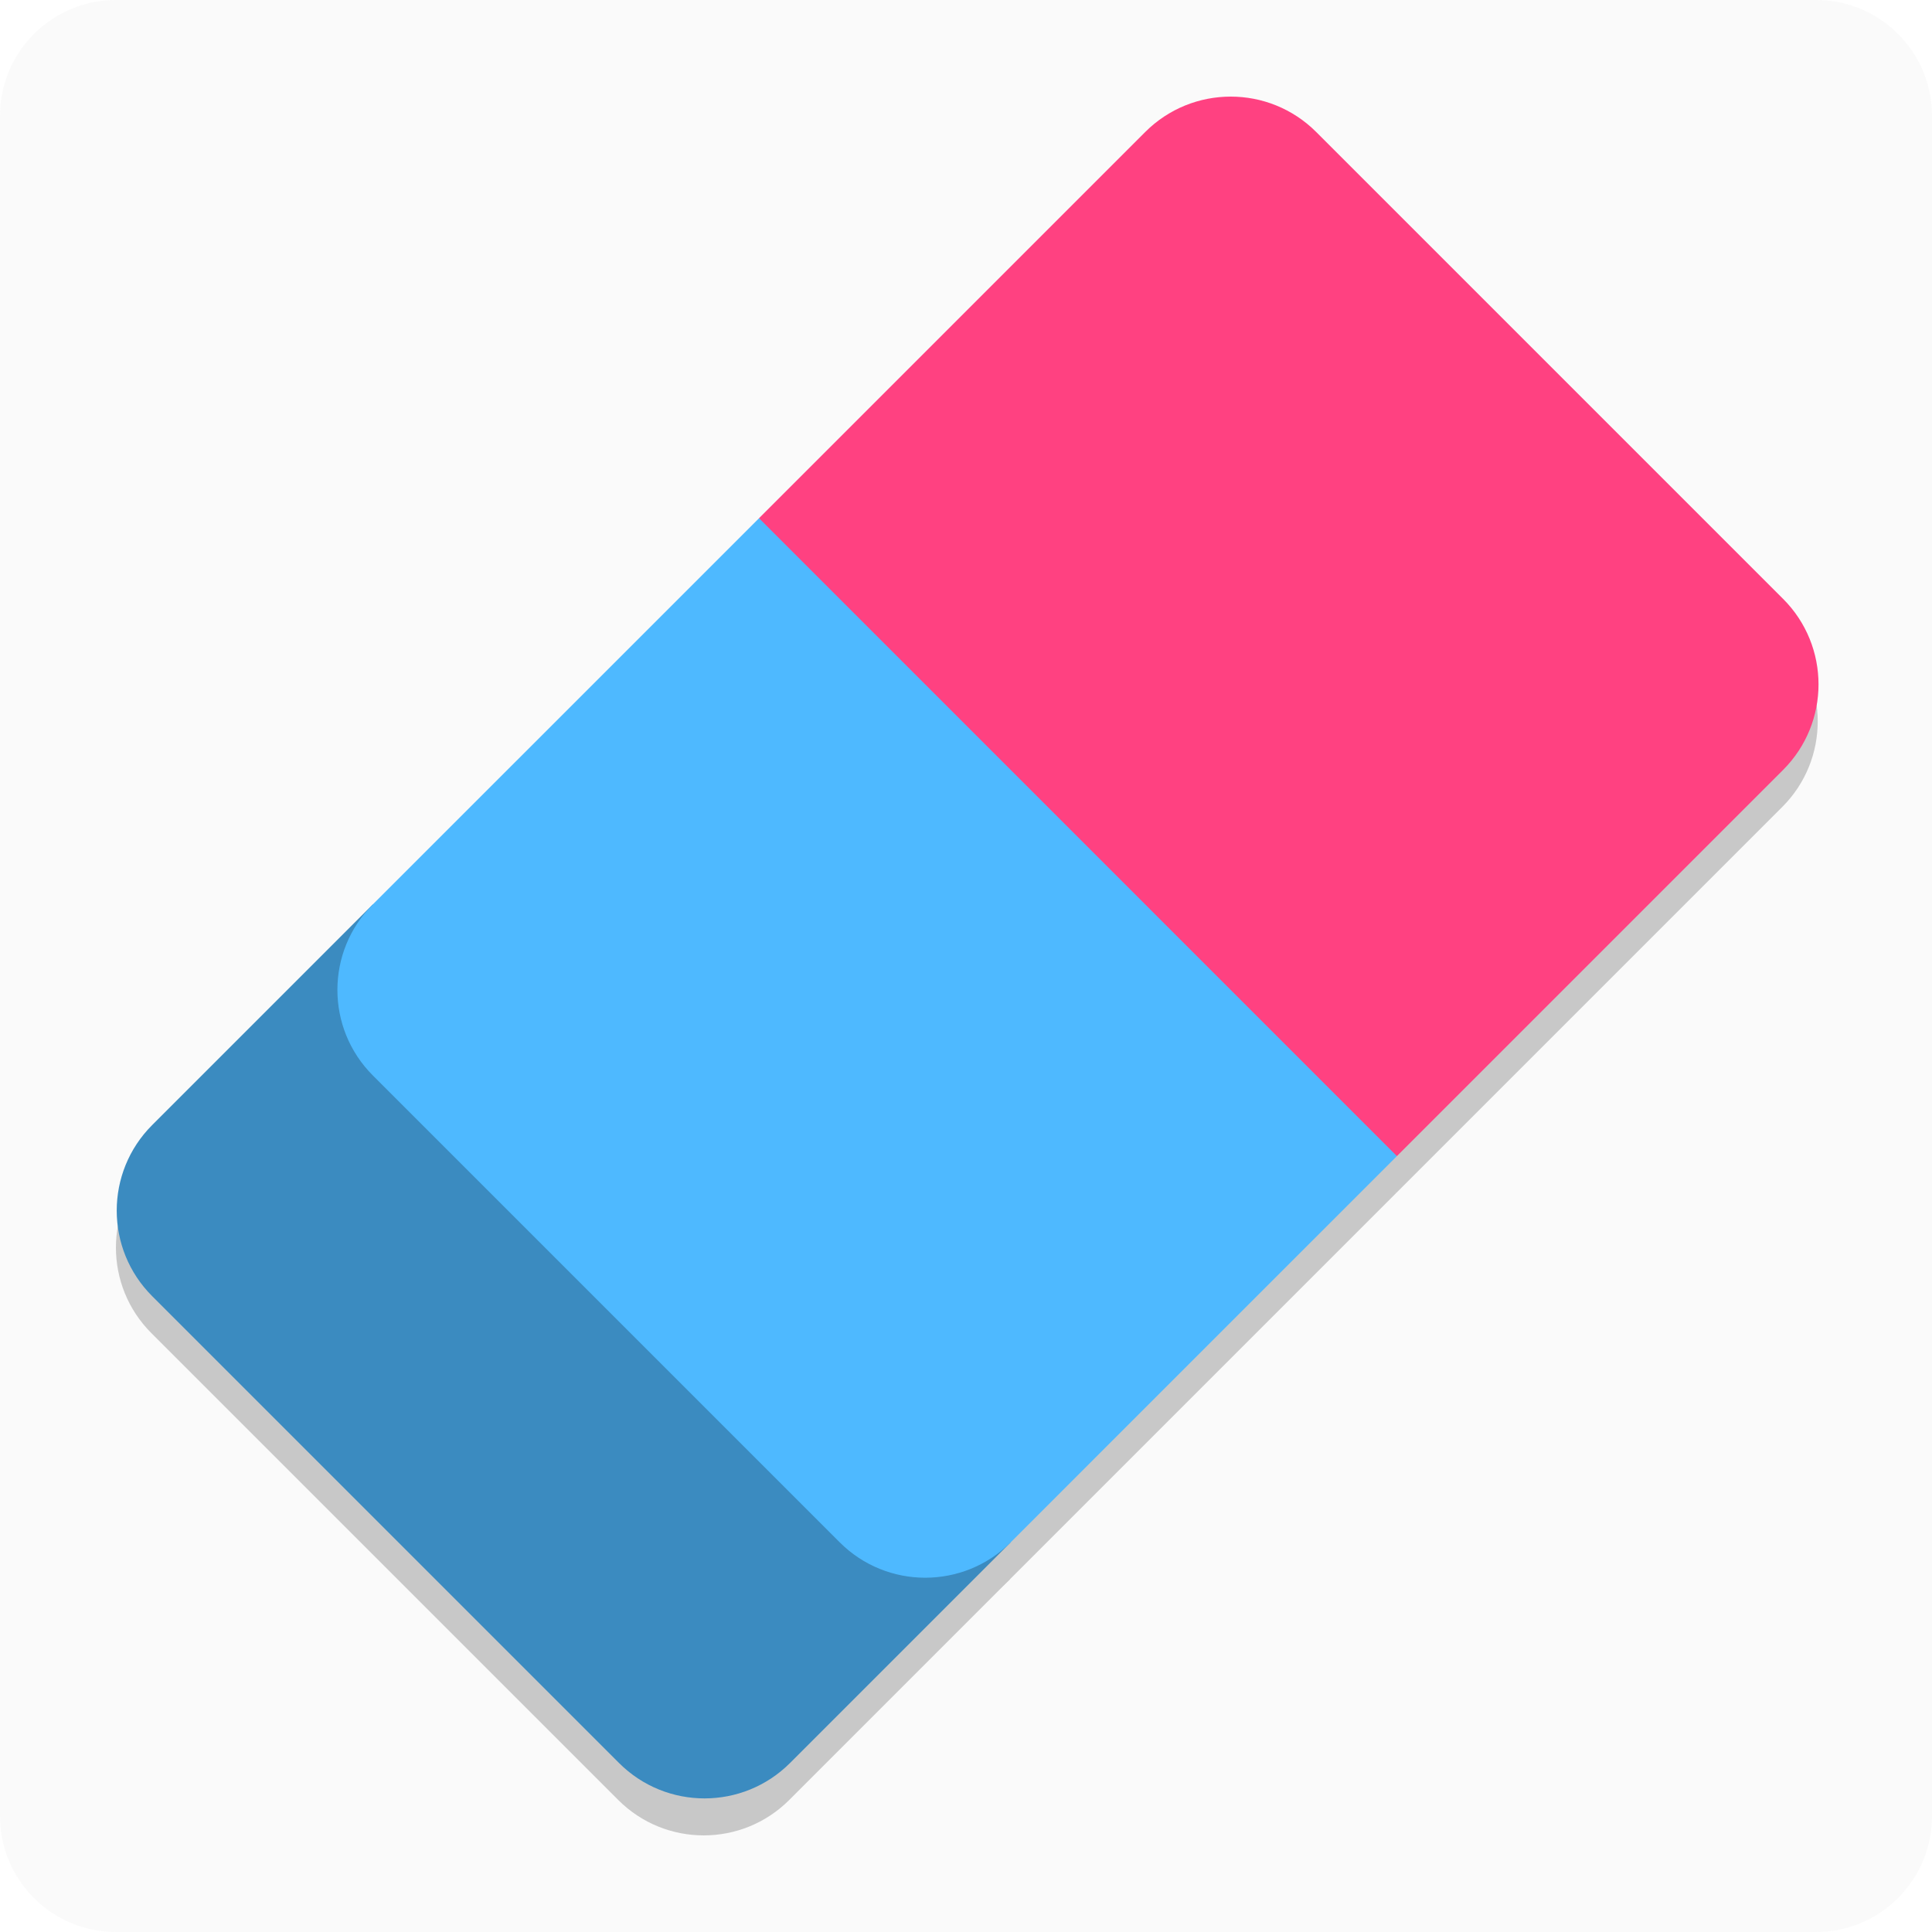
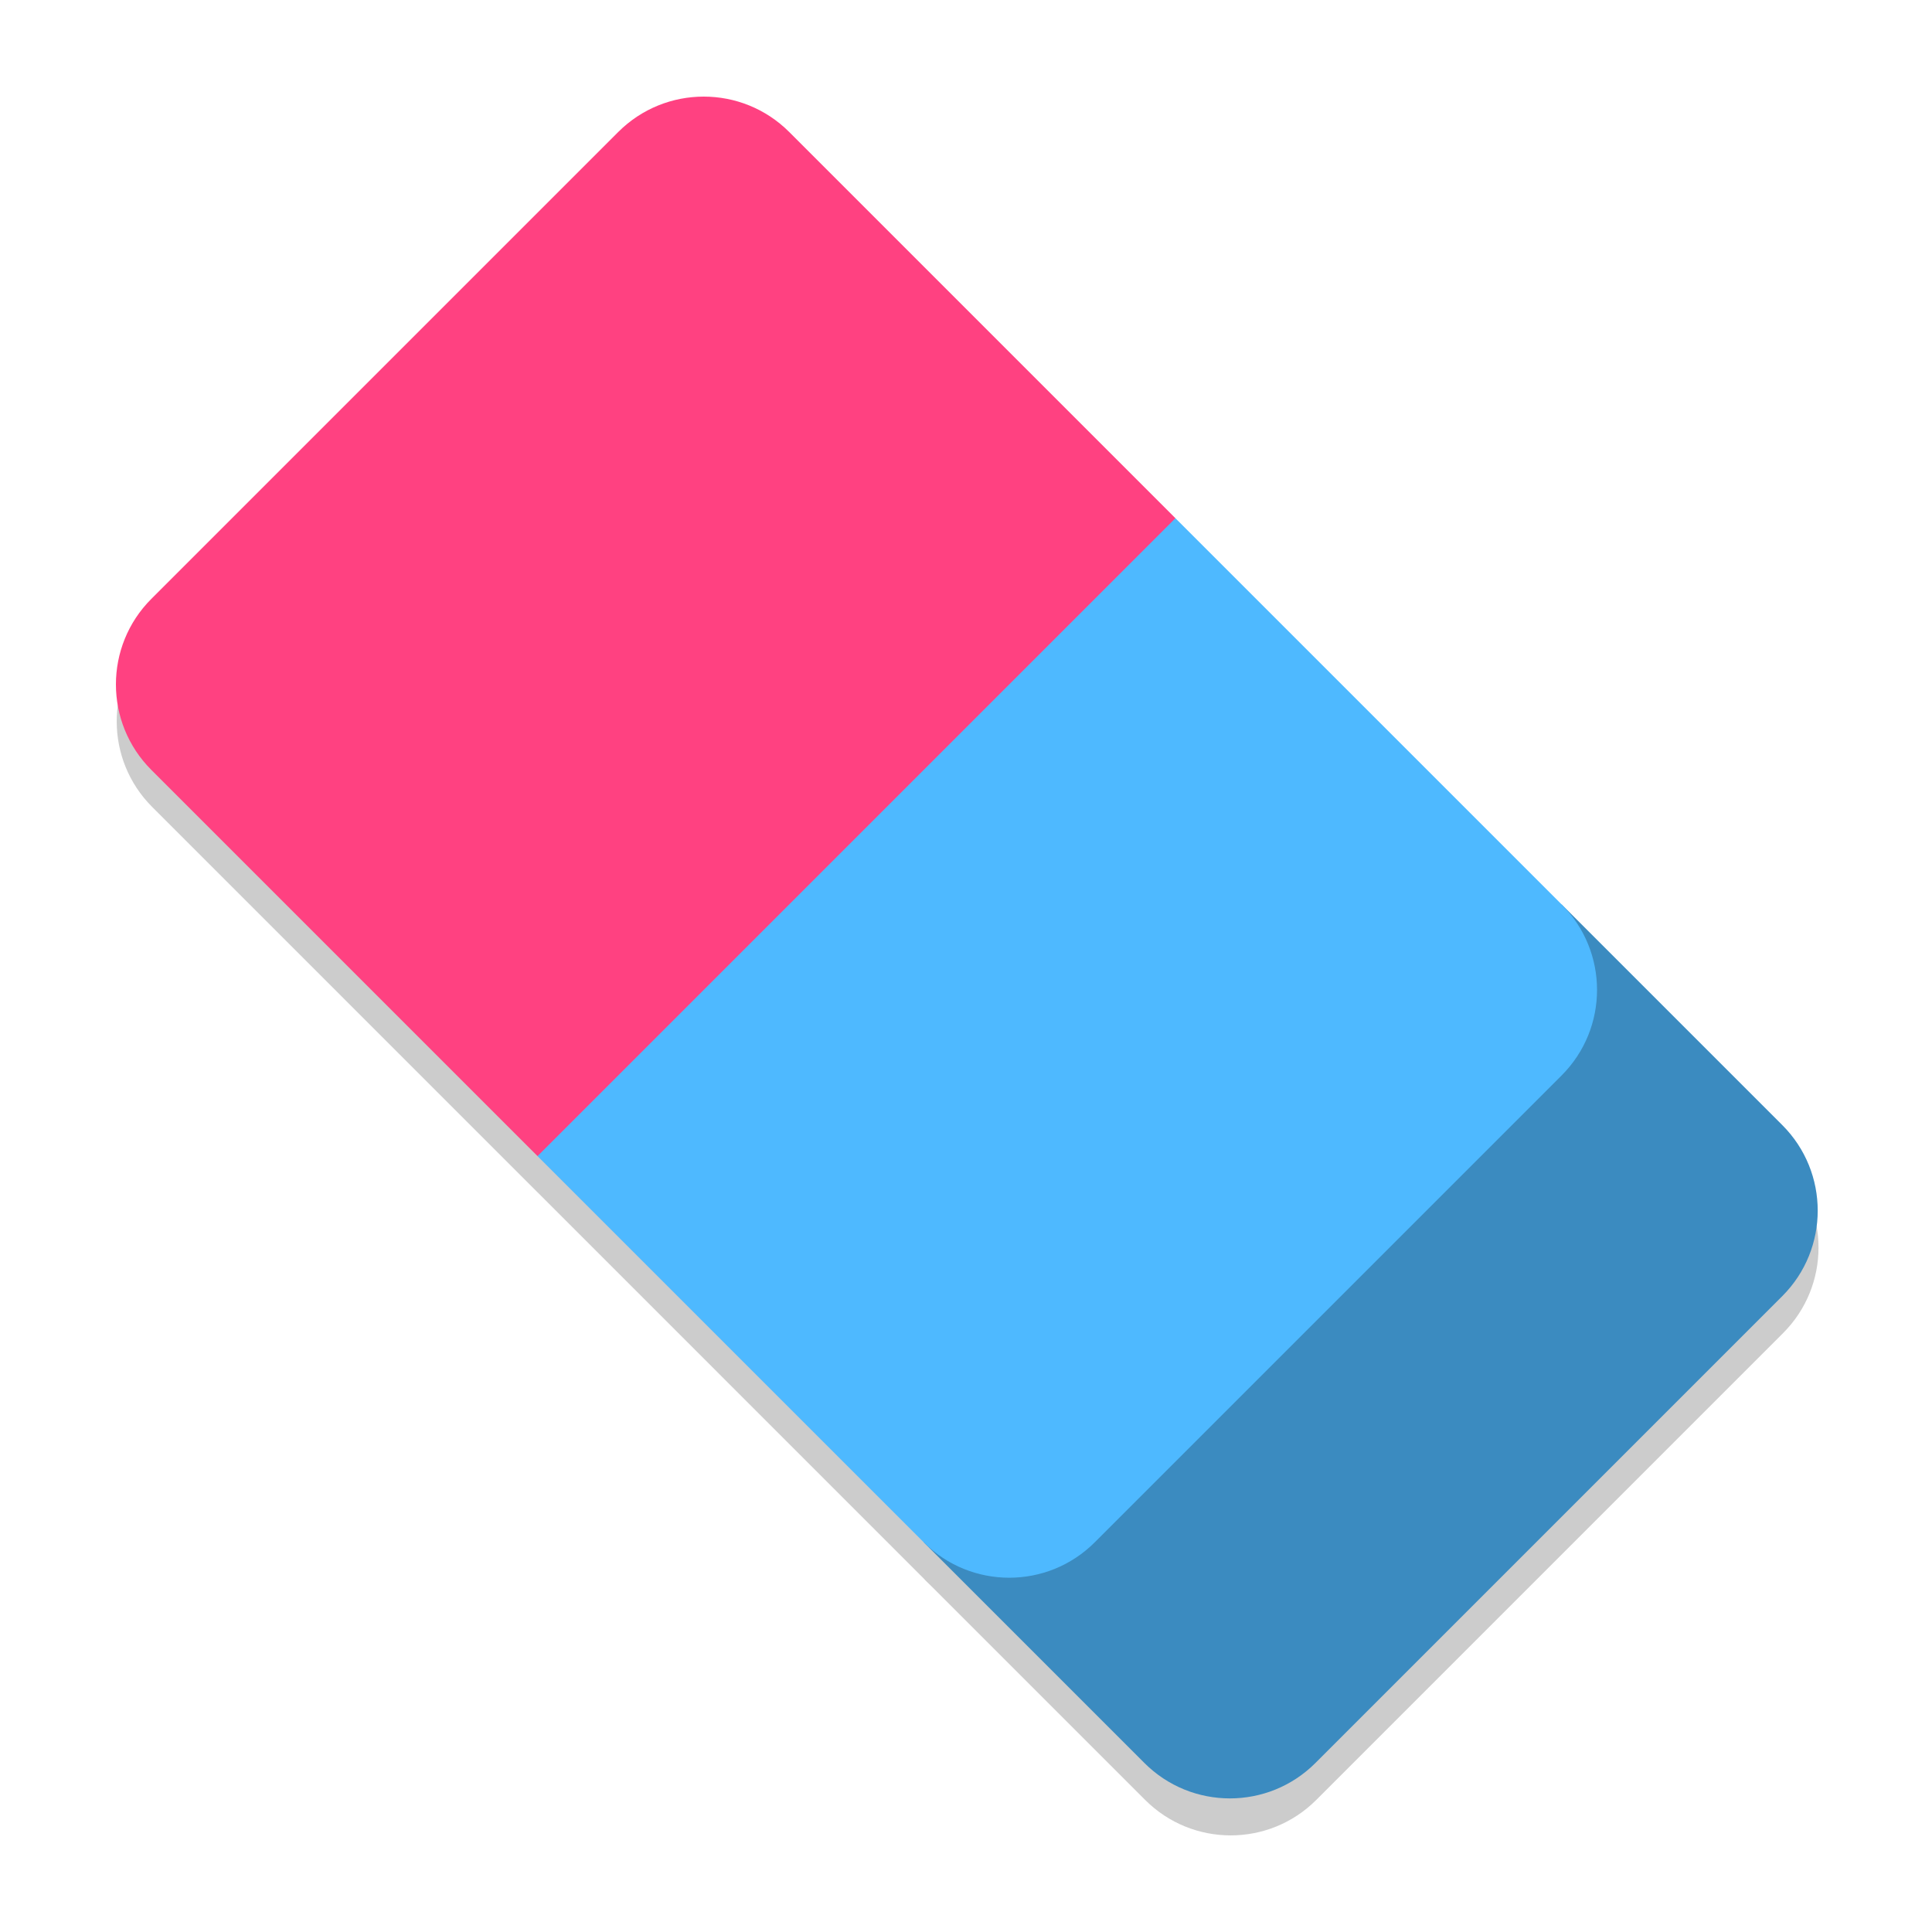
<svg xmlns="http://www.w3.org/2000/svg" version="1.1" id="Layer_1" x="0px" y="0px" viewBox="0 0 100 100" xml:space="preserve" width="100" height="100">
  <defs id="defs41" />
-   <rect style="fill:#f2f2f2;fill-opacity:0.392;fill-rule:evenodd;stroke:none;stroke-width:0.195" id="rect3813" width="100" height="100" x="0" y="0" ry="6" rx="6" />
-   <g id="g4512" transform="matrix(0.9782609,0,0,0.9782609,2.128411,1.086956)">
+   <g id="g4512" transform="matrix(-0.9782609,0,0,0.9782609,97.99798,1.086956)">
    <g style="opacity:0.2;fill-opacity:1" transform="matrix(0.9787216,0,0,0.9787253,104.5315,17.66752)" id="g4538">
      <path style="fill-opacity:1;stroke-width:0.18" d="m -88.915,31.705 -11.93,11.93 c -2.553,2.553 -2.553,6.693 0,9.246 l 25.239,25.239 c 2.553,2.553 6.693,2.553 9.246,0 l 11.93,-11.93 z" id="path2-6" />
      <path style="fill-opacity:1;stroke-width:0.18" d="m -88.915,31.705 c -2.553,2.553 -2.553,6.693 0,9.246 l 25.239,25.239 c 2.553,2.553 6.693,2.553 9.246,0 L -33.553,45.312 -47.712,24.987 -68.038,10.828 Z" id="path4-7" />
      <path style="fill-opacity:1;stroke-width:0.18" d="m -12.675,15.189 -25.239,-25.239 c -2.553,-2.553 -6.693,-2.553 -9.246,0 l -20.878,20.878 34.485,34.485 20.878,-20.878 c 2.553,-2.553 2.553,-6.693 0,-9.246 z" id="path6-5" />
    </g>
    <g transform="matrix(0.9787216,0,0,0.9787253,0.08511375,0.08509657)" id="g4506">
      <path style="fill:#3b8bc0;stroke-width:0.18" d="M 17.845,47.67 5.915,59.6 c -2.553,2.553 -2.553,6.693 0,9.246 L 31.154,94.085 c 2.553,2.553 6.693,2.553 9.246,0 l 11.93,-11.93 z" id="path2" />
      <path style="fill:#4eb9ff;stroke-width:0.18" d="m 17.845,47.67 c -2.553,2.553 -2.553,6.693 0,9.246 l 25.239,25.239 c 2.553,2.553 6.693,2.553 9.246,0 L 73.207,61.277 59.048,40.952 38.723,26.793 Z" id="path4" />
      <path style="fill:#ff4181;stroke-width:0.18" d="M 94.085,31.154 68.846,5.915 c -2.553,-2.553 -6.693,-2.553 -9.246,0 L 38.723,26.792 73.207,61.277 94.085,40.399 c 2.553,-2.553 2.553,-6.693 0,-9.246 z" id="path6" />
    </g>
  </g>
-   <g id="g8" transform="translate(0,-412.001)" />
-   <g id="g10" transform="translate(0,-412.001)" />
-   <g id="g12" transform="translate(0,-412.001)" />
-   <g id="g14" transform="translate(0,-412.001)" />
-   <g id="g16" transform="translate(0,-412.001)" />
-   <g id="g18" transform="translate(0,-412.001)" />
-   <g id="g20" transform="translate(0,-412.001)" />
-   <g id="g22" transform="translate(0,-412.001)" />
-   <g id="g24" transform="translate(0,-412.001)" />
-   <g id="g26" transform="translate(0,-412.001)" />
-   <g id="g28" transform="translate(0,-412.001)" />
-   <g id="g30" transform="translate(0,-412.001)" />
-   <g id="g32" transform="translate(0,-412.001)" />
-   <g id="g34" transform="translate(0,-412.001)" />
-   <g id="g36" transform="translate(0,-412.001)" />
+   <g id="g8" transform="matrix(-1,0,0,1,100.1264,-412.001)" />
+   <g id="g10" transform="matrix(-1,0,0,1,100.1264,-412.001)" />
+   <g id="g12" transform="matrix(-1,0,0,1,100.1264,-412.001)" />
+   <g id="g14" transform="matrix(-1,0,0,1,100.1264,-412.001)" />
+   <g id="g16" transform="matrix(-1,0,0,1,100.1264,-412.001)" />
+   <g id="g18" transform="matrix(-1,0,0,1,100.1264,-412.001)" />
+   <g id="g20" transform="matrix(-1,0,0,1,100.1264,-412.001)" />
+   <g id="g22" transform="matrix(-1,0,0,1,100.1264,-412.001)" />
+   <g id="g24" transform="matrix(-1,0,0,1,100.1264,-412.001)" />
+   <g id="g26" transform="matrix(-1,0,0,1,100.1264,-412.001)" />
+   <g id="g28" transform="matrix(-1,0,0,1,100.1264,-412.001)" />
+   <g id="g30" transform="matrix(-1,0,0,1,100.1264,-412.001)" />
+   <g id="g32" transform="matrix(-1,0,0,1,100.1264,-412.001)" />
+   <g id="g34" transform="matrix(-1,0,0,1,100.1264,-412.001)" />
+   <g id="g36" transform="matrix(-1,0,0,1,100.1264,-412.001)" />
</svg>
